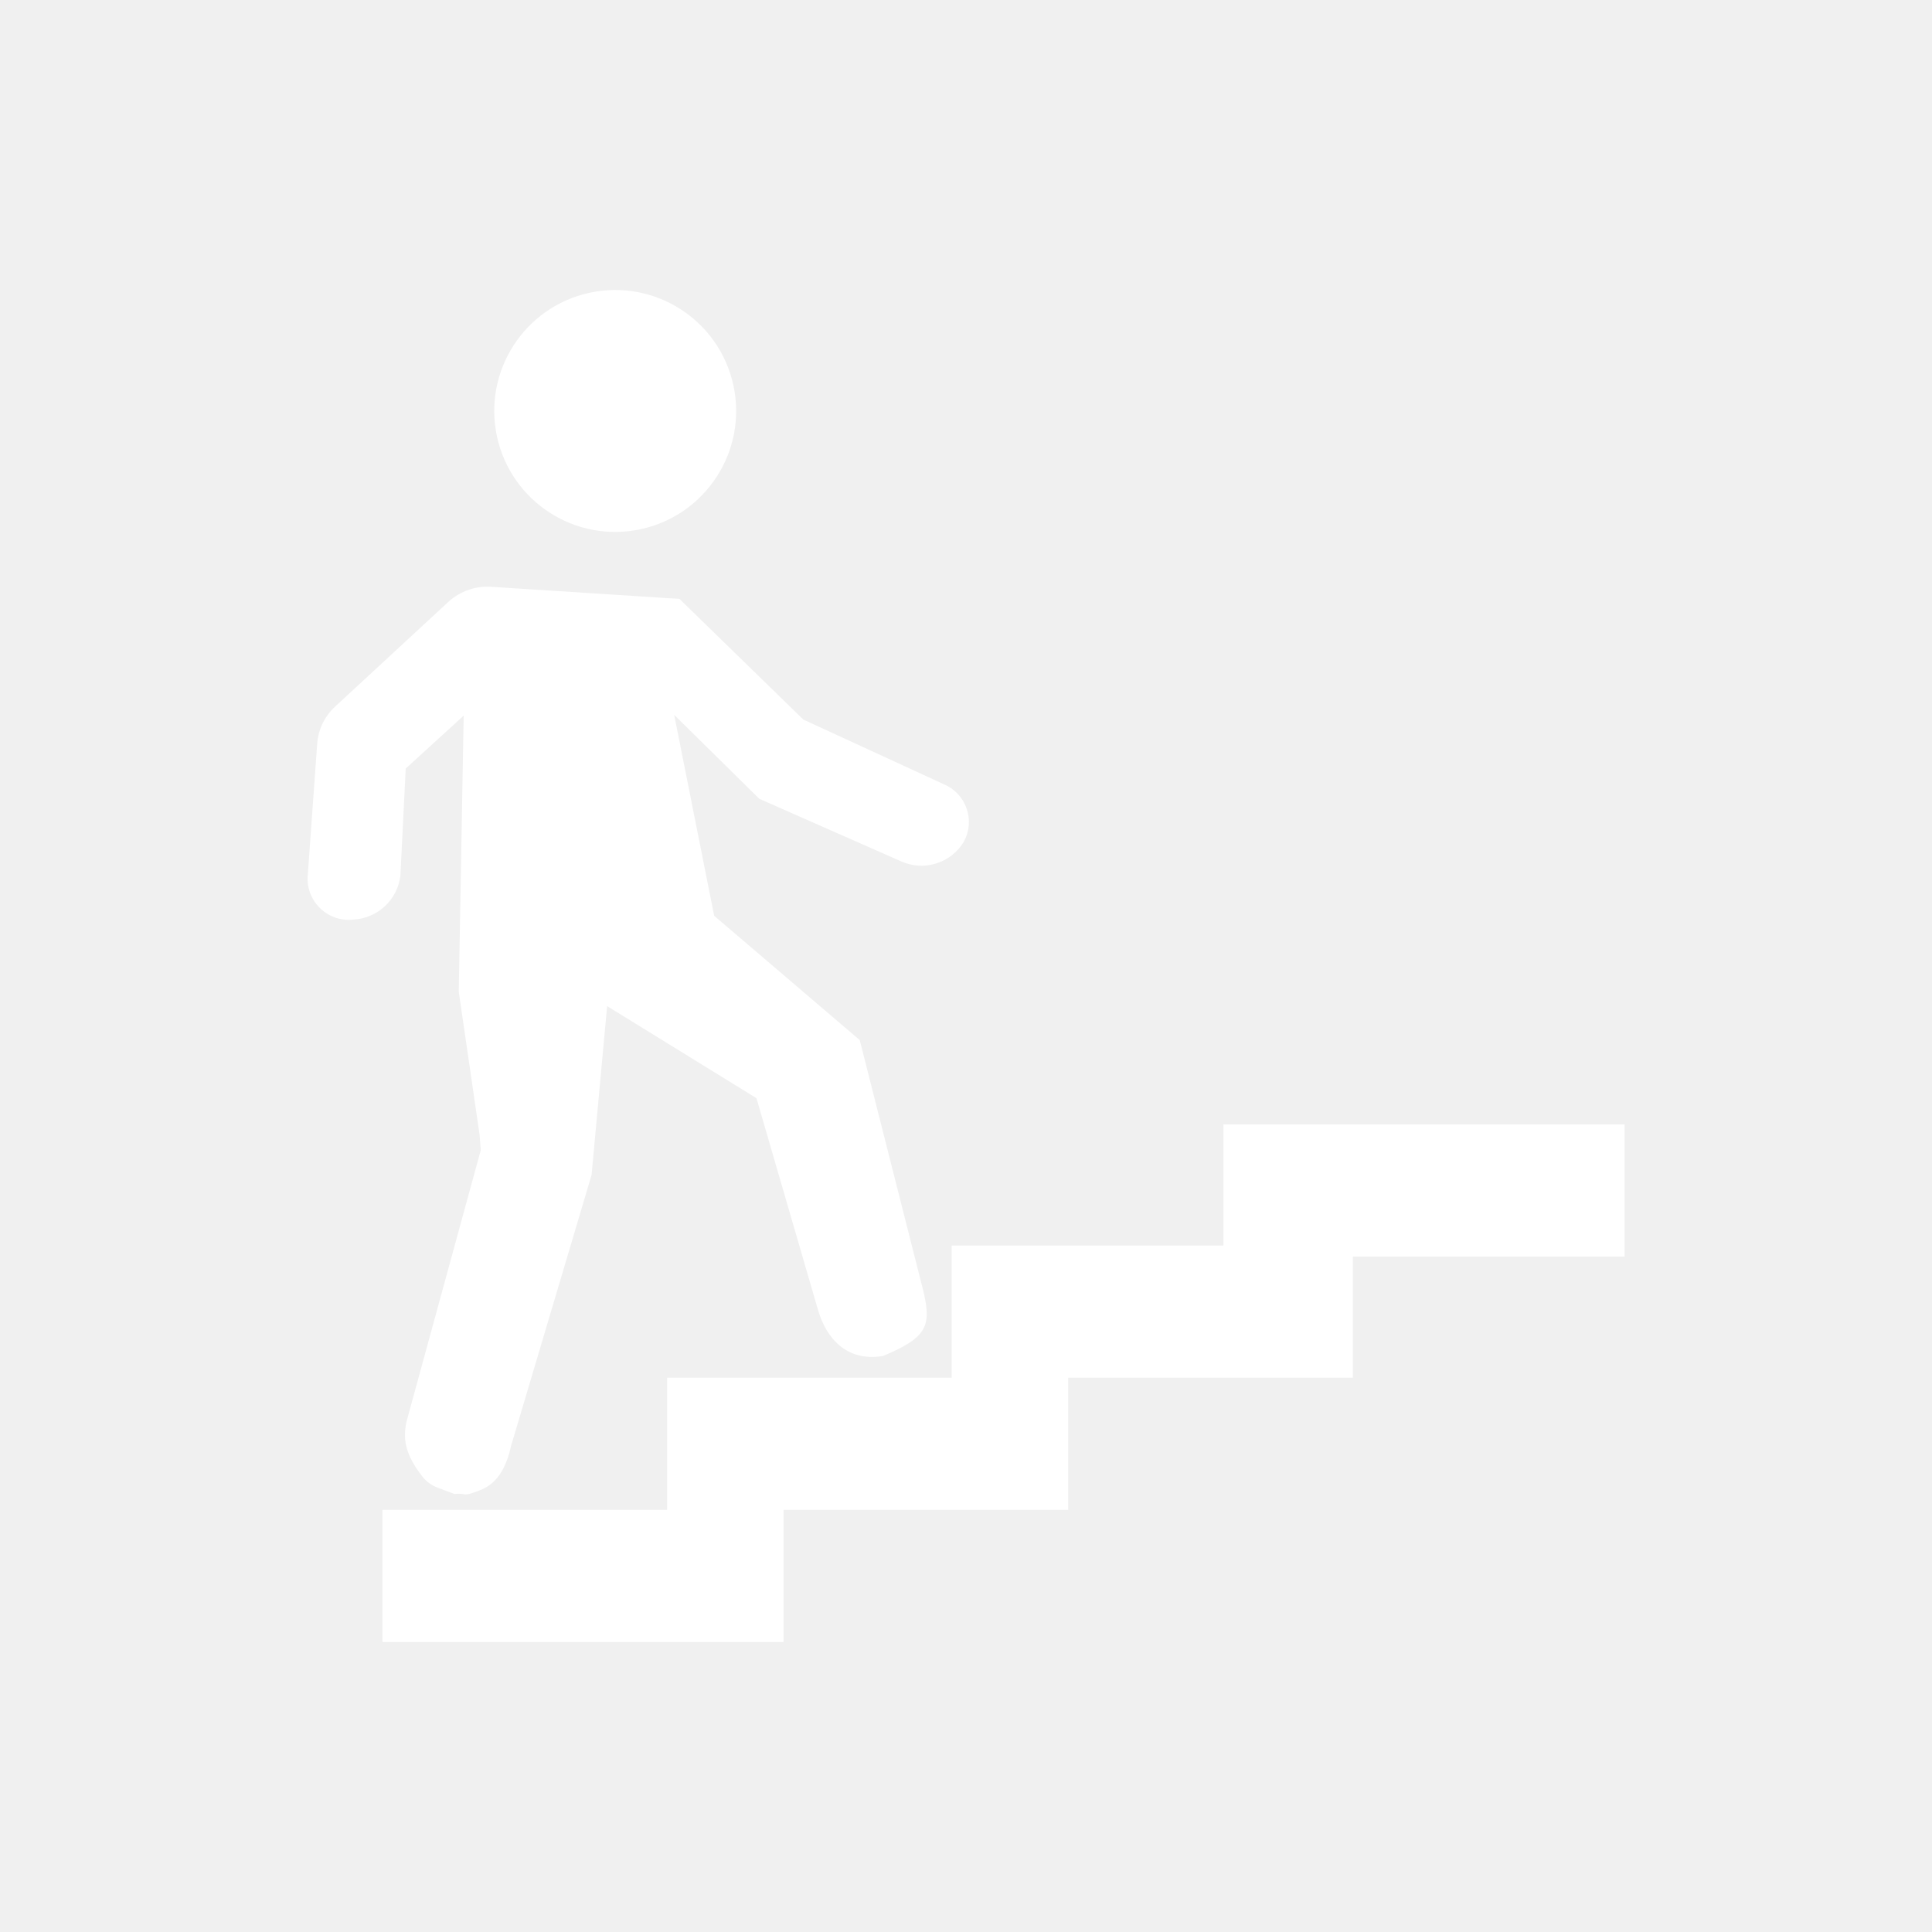
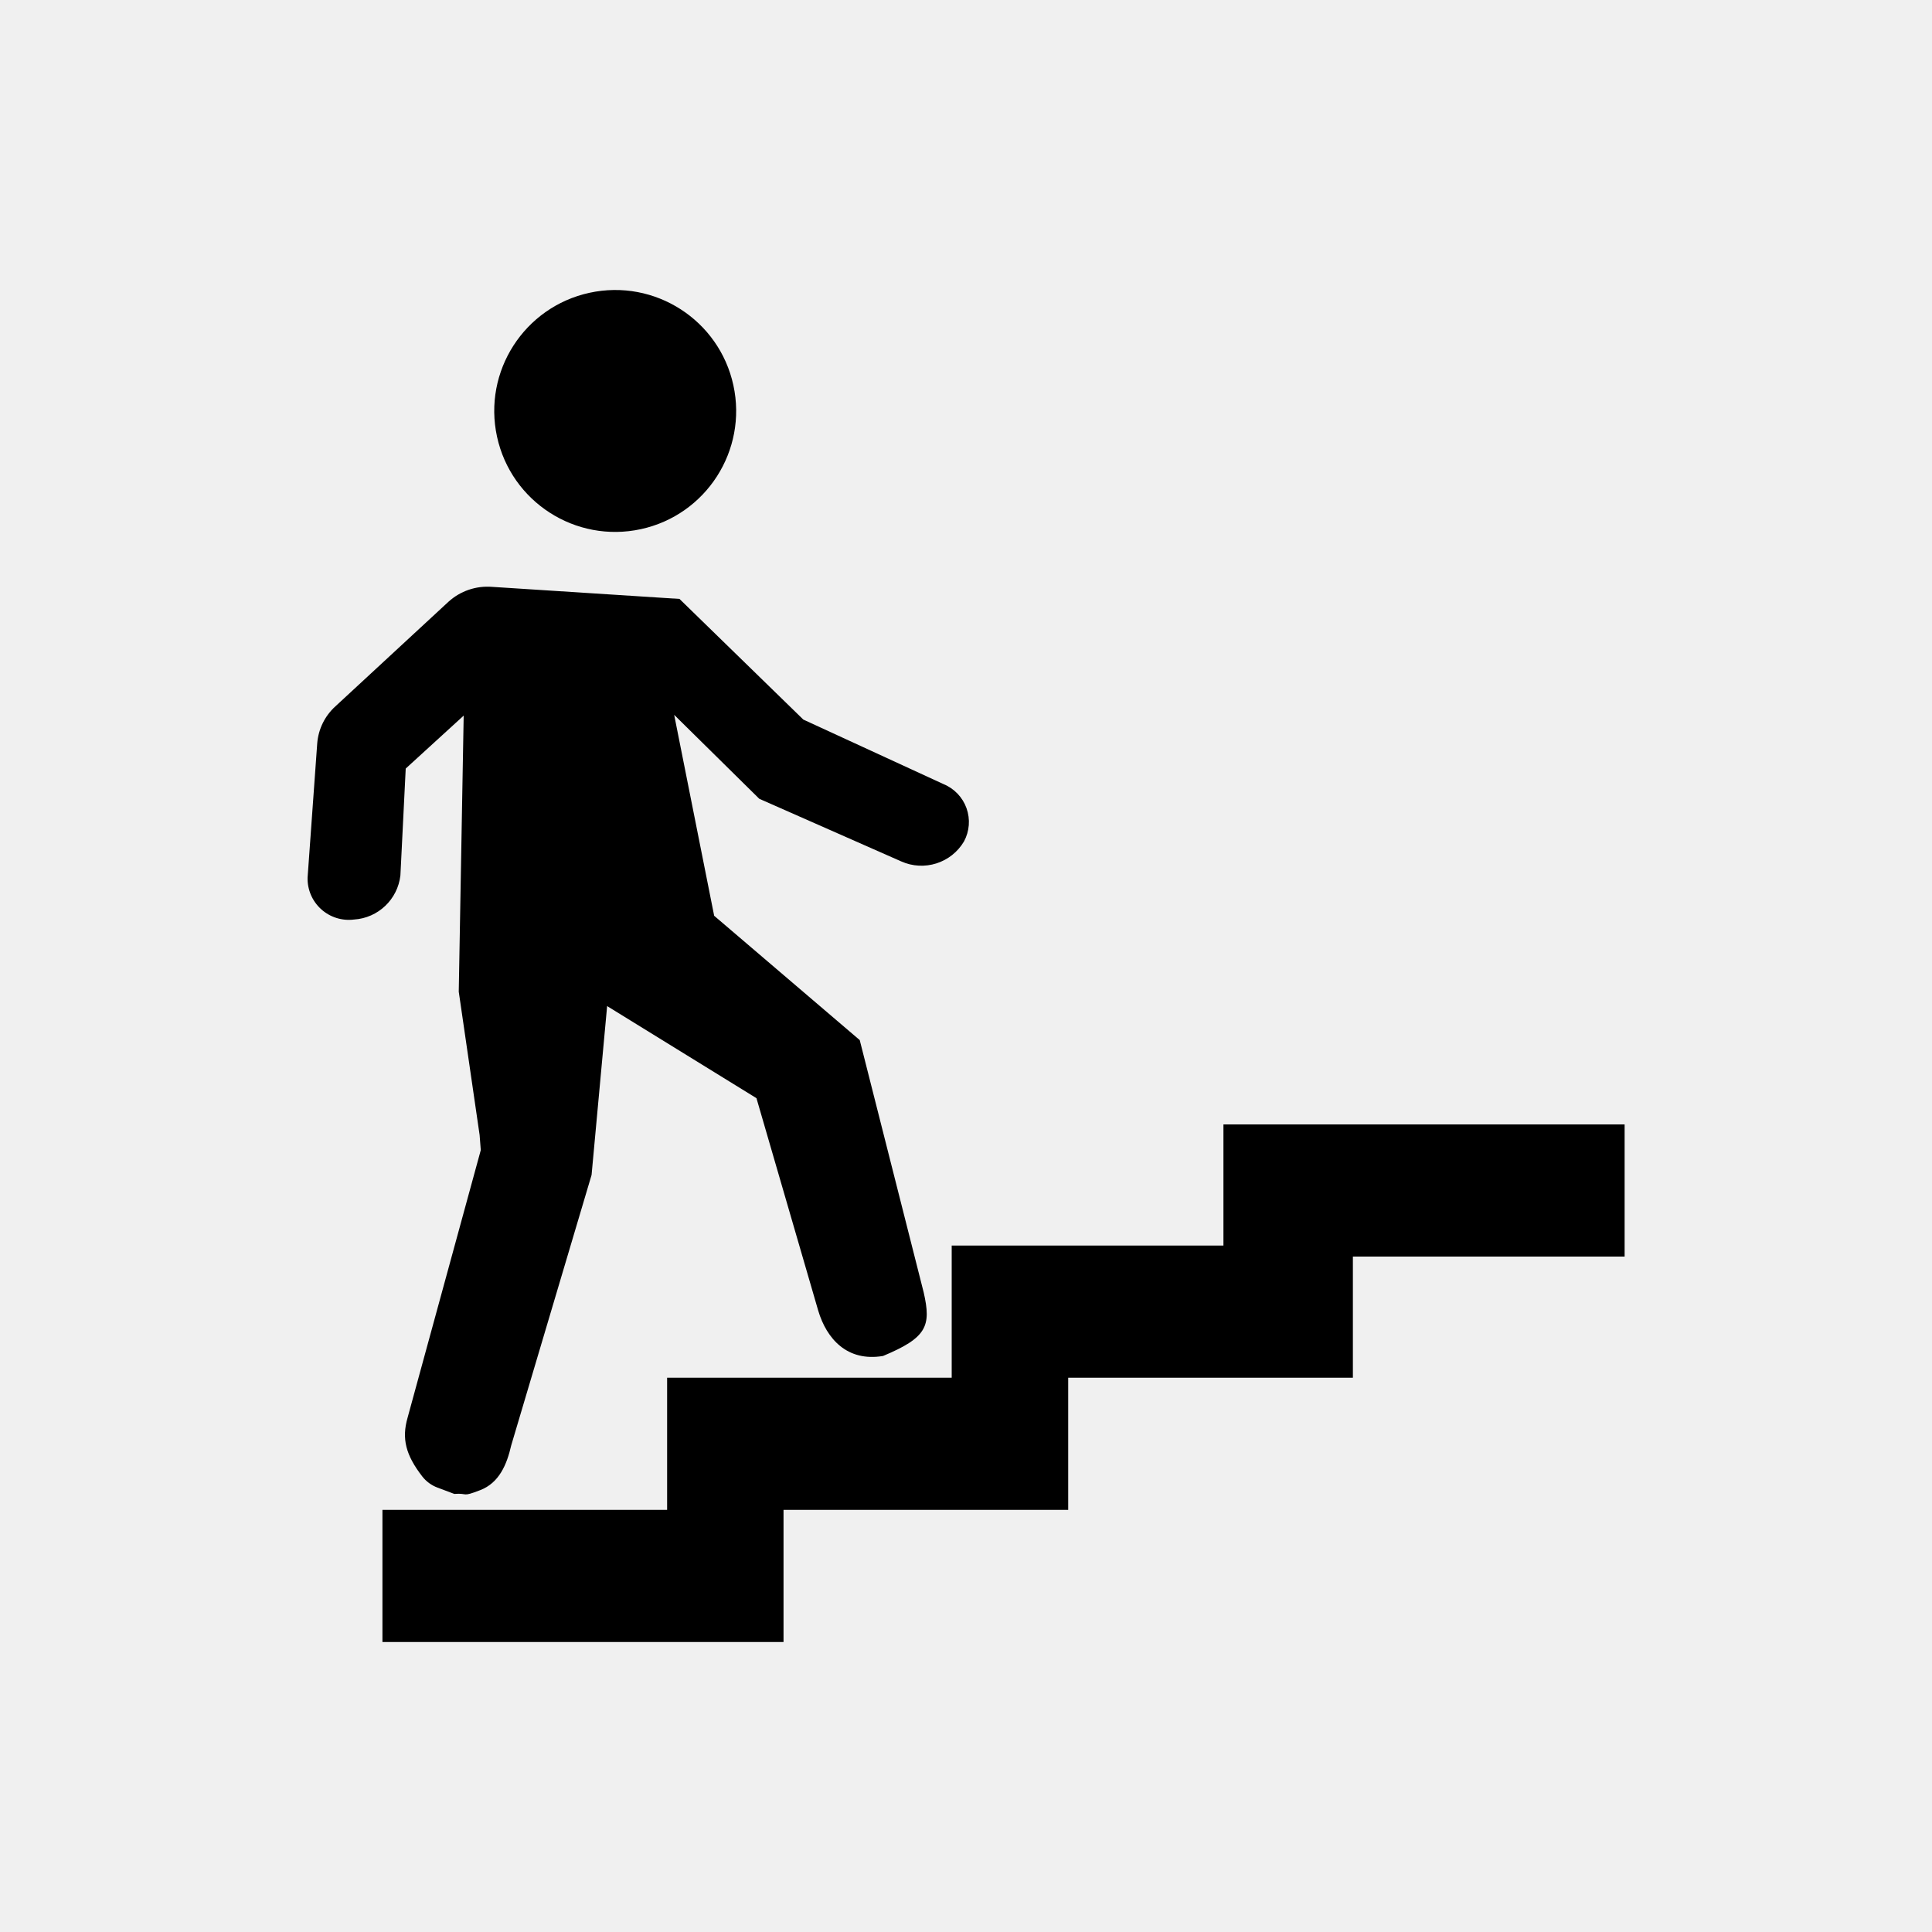
<svg xmlns="http://www.w3.org/2000/svg" viewBox="0 0 200 200">
  <defs>
-     <style>.a{fill:#fff;}</style>
+     <style>.a{fill:#000;}</style>
  </defs>
  <circle class="a" cx="63.69" cy="42.54" r="12.52" transform="translate(-7.59 14.51) rotate(-12.27)" />
  <path class="a" d="M89,107.67,73.93,94.8h0L69.79,74h0l8.81,8.69h0l14.69,6.48a5.12,5.12,0,0,0,6.5-2.06h0a4.24,4.24,0,0,0-2.12-5.94L83.16,74.49h0L70.34,62h0L50.92,60.75a6,6,0,0,0-4.48,1.53L34.72,73.12a5.78,5.78,0,0,0-1.88,3.82l-1,13.92a4.27,4.27,0,0,0,4.8,4.33h0a5.16,5.16,0,0,0,4.81-4.57L42,79.56h0l6-5.48h0l-.51,28.58h0l2.16,14.84.12,1.56-7.58,27.71c-.62,2.16-.19,3.86,1.53,6.08A3.59,3.59,0,0,0,45.3,154l1.73.65c1.48-.11.71.37,2.68-.39s2.76-2.66,3.21-4.63l8.32-28,1.61-17.48h0l15.86,9.78-.44-.38,6.43,22.12c.87,2.93,3,5.32,6.71,4.7h0c4.56-1.9,5-3.11,4.21-6.58L89,107.67" />
  <polygon class="a" points="168.18 116.4 126.65 116.4 126.65 128.94 98.52 128.94 98.52 142.62 69.06 142.62 69.06 156.3 39.59 156.3 39.59 169.98 81.11 169.98 81.11 156.3 110.58 156.3 110.58 142.62 140.05 142.62 140.05 130.08 168.18 130.08 168.18 116.4" />
</svg>
